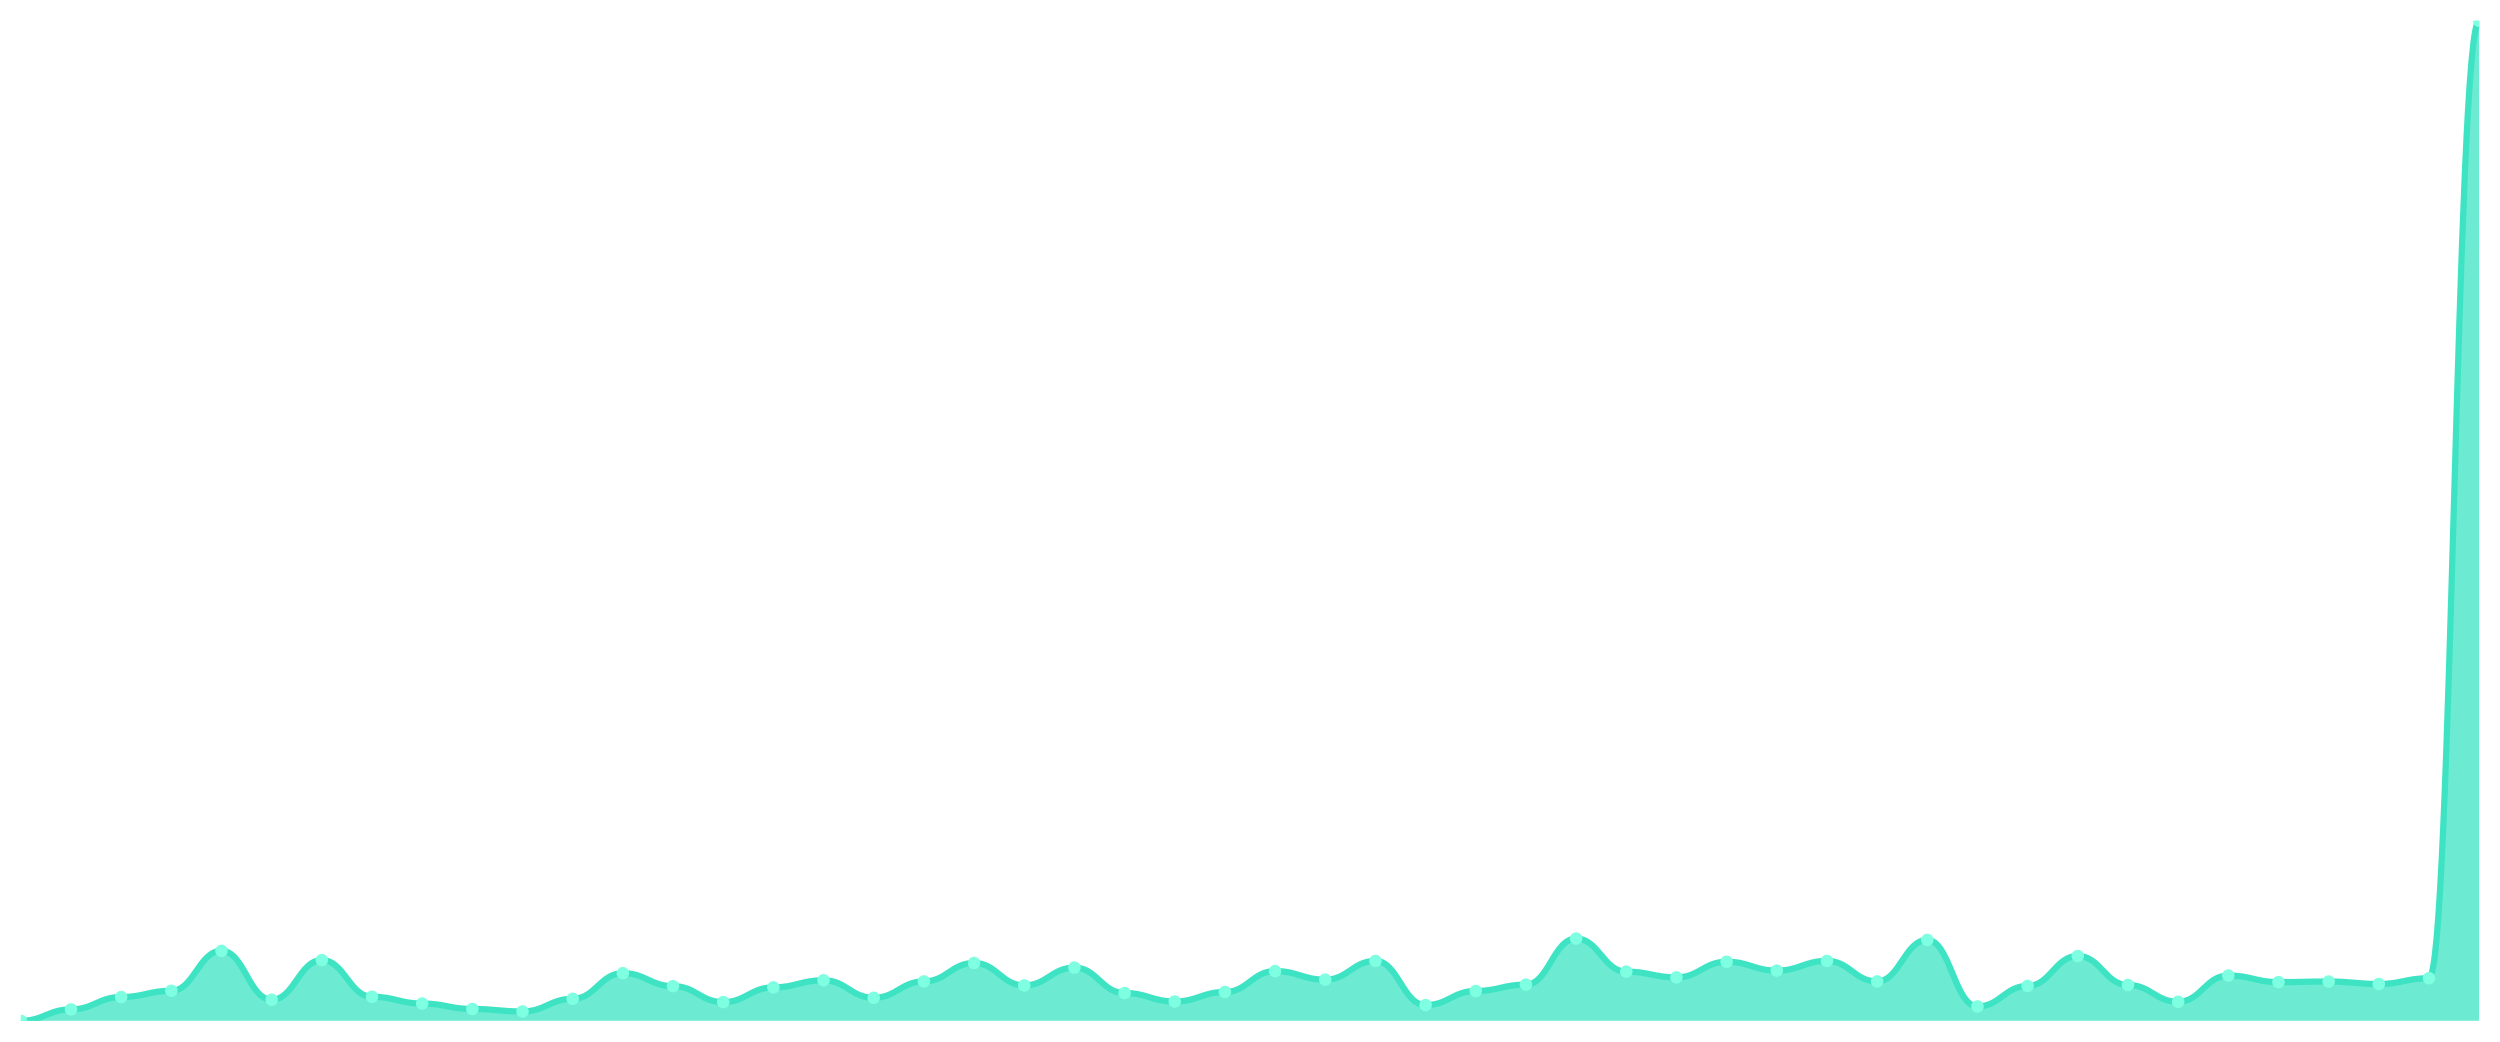
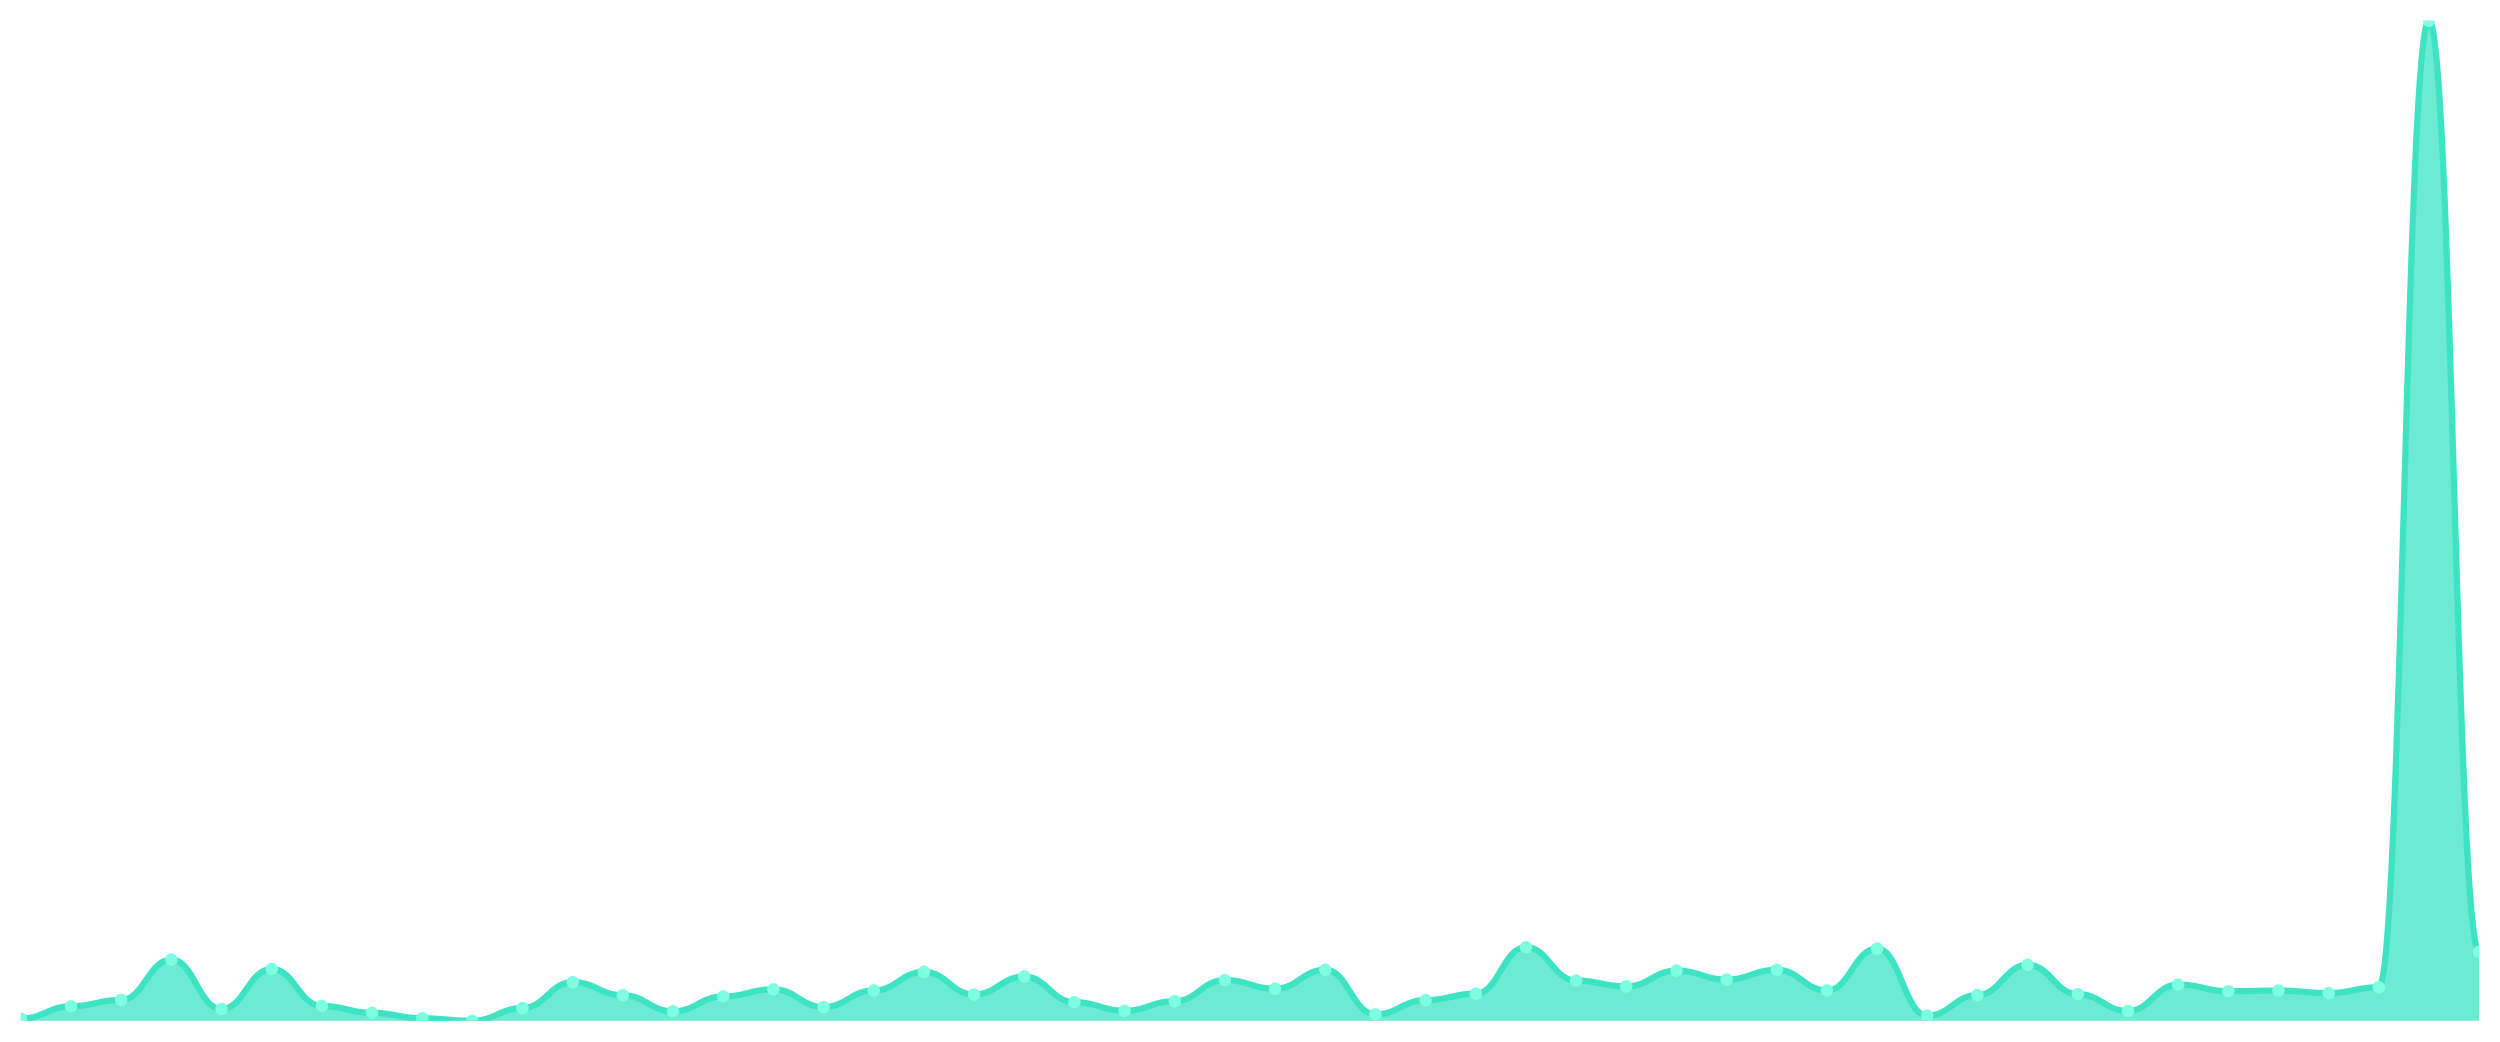
<svg xmlns="http://www.w3.org/2000/svg" viewBox="0 0 1200 500" width="1200" height="500">
  <defs>
    <clipPath id="c">
      <rect x="10" y="10" width="1180" height="480" />
    </clipPath>
  </defs>
  <rect width="1200" height="500" fill="none" />
  <g clip-path="url(#c)">
-     <path d="M 10,490 L 10,490 C 20.837,490 23.245,484.516 34.082,484.516 C 44.918,484.516 47.327,478.587 58.163,478.587 C 69,478.587 71.408,475.573 82.245,475.573 C 93.082,475.573 95.49,456.402 106.327,456.402 C 117.163,456.402 119.571,479.871 130.408,479.871 C 141.245,479.871 143.653,460.849 154.49,460.849 C 165.327,460.849 167.735,478.438 178.571,478.438 C 189.408,478.438 191.816,481.699 202.653,481.699 C 213.49,481.699 215.898,484.318 226.735,484.318 C 237.571,484.318 239.98,485.504 250.816,485.504 C 261.653,485.504 264.061,479.427 274.898,479.427 C 285.735,479.427 288.143,467.124 298.98,467.124 C 309.816,467.124 312.224,473.349 323.061,473.349 C 333.898,473.349 336.306,481.008 347.143,481.008 C 357.98,481.008 360.388,473.942 371.224,473.942 C 382.061,473.942 384.469,470.533 395.306,470.533 C 406.143,470.533 408.551,478.933 419.388,478.933 C 430.224,478.933 432.633,471.077 443.469,471.077 C 454.306,471.077 456.714,462.233 467.551,462.233 C 478.388,462.233 480.796,473.004 491.633,473.004 C 502.469,473.004 504.878,464.456 515.714,464.456 C 526.551,464.456 528.959,476.66 539.796,476.66 C 550.633,476.66 553.041,480.711 563.878,480.711 C 574.714,480.711 577.122,476.166 587.959,476.166 C 598.796,476.166 601.204,466.136 612.041,466.136 C 622.878,466.136 625.286,470.237 636.122,470.237 C 646.959,470.237 649.367,461.244 660.204,461.244 C 671.041,461.244 673.449,482.441 684.286,482.441 C 695.122,482.441 697.531,475.672 708.367,475.672 C 719.204,475.672 721.612,472.608 732.449,472.608 C 743.286,472.608 745.694,450.523 756.531,450.523 C 767.367,450.523 769.776,466.383 780.612,466.383 C 791.449,466.383 793.857,469.15 804.694,469.15 C 815.531,469.15 817.939,461.64 828.776,461.64 C 839.612,461.64 842.02,465.889 852.857,465.889 C 863.694,465.889 866.102,461.244 876.939,461.244 C 887.776,461.244 890.184,471.077 901.02,471.077 C 911.857,471.077 914.265,451.165 925.102,451.165 C 935.939,451.165 938.347,483.083 949.184,483.083 C 960.02,483.083 962.429,473.251 973.265,473.251 C 984.102,473.251 986.51,458.873 997.347,458.873 C 1008.184,458.873 1010.592,472.806 1021.429,472.806 C 1032.265,472.806 1034.673,480.859 1045.51,480.859 C 1056.347,480.859 1058.755,468.26 1069.592,468.26 C 1080.429,468.26 1082.837,471.423 1093.673,471.423 C 1104.51,471.423 1106.918,471.126 1117.755,471.126 C 1128.592,471.126 1131,472.312 1141.837,472.312 C 1152.673,472.312 1155.082,469.545 1165.918,469.545 C 1176.755,469.545 1179.163,10 1190,10 L 1190,490 Z" fill="rgba(61,227,195,0.75)" />
-     <path d="M 10,490 C 20.837,490 23.245,484.516 34.082,484.516 C 44.918,484.516 47.327,478.587 58.163,478.587 C 69,478.587 71.408,475.573 82.245,475.573 C 93.082,475.573 95.49,456.402 106.327,456.402 C 117.163,456.402 119.571,479.871 130.408,479.871 C 141.245,479.871 143.653,460.849 154.49,460.849 C 165.327,460.849 167.735,478.438 178.571,478.438 C 189.408,478.438 191.816,481.699 202.653,481.699 C 213.49,481.699 215.898,484.318 226.735,484.318 C 237.571,484.318 239.98,485.504 250.816,485.504 C 261.653,485.504 264.061,479.427 274.898,479.427 C 285.735,479.427 288.143,467.124 298.98,467.124 C 309.816,467.124 312.224,473.349 323.061,473.349 C 333.898,473.349 336.306,481.008 347.143,481.008 C 357.98,481.008 360.388,473.942 371.224,473.942 C 382.061,473.942 384.469,470.533 395.306,470.533 C 406.143,470.533 408.551,478.933 419.388,478.933 C 430.224,478.933 432.633,471.077 443.469,471.077 C 454.306,471.077 456.714,462.233 467.551,462.233 C 478.388,462.233 480.796,473.004 491.633,473.004 C 502.469,473.004 504.878,464.456 515.714,464.456 C 526.551,464.456 528.959,476.66 539.796,476.66 C 550.633,476.66 553.041,480.711 563.878,480.711 C 574.714,480.711 577.122,476.166 587.959,476.166 C 598.796,476.166 601.204,466.136 612.041,466.136 C 622.878,466.136 625.286,470.237 636.122,470.237 C 646.959,470.237 649.367,461.244 660.204,461.244 C 671.041,461.244 673.449,482.441 684.286,482.441 C 695.122,482.441 697.531,475.672 708.367,475.672 C 719.204,475.672 721.612,472.608 732.449,472.608 C 743.286,472.608 745.694,450.523 756.531,450.523 C 767.367,450.523 769.776,466.383 780.612,466.383 C 791.449,466.383 793.857,469.15 804.694,469.15 C 815.531,469.15 817.939,461.64 828.776,461.64 C 839.612,461.64 842.02,465.889 852.857,465.889 C 863.694,465.889 866.102,461.244 876.939,461.244 C 887.776,461.244 890.184,471.077 901.02,471.077 C 911.857,471.077 914.265,451.165 925.102,451.165 C 935.939,451.165 938.347,483.083 949.184,483.083 C 960.02,483.083 962.429,473.251 973.265,473.251 C 984.102,473.251 986.51,458.873 997.347,458.873 C 1008.184,458.873 1010.592,472.806 1021.429,472.806 C 1032.265,472.806 1034.673,480.859 1045.51,480.859 C 1056.347,480.859 1058.755,468.26 1069.592,468.26 C 1080.429,468.26 1082.837,471.423 1093.673,471.423 C 1104.51,471.423 1106.918,471.126 1117.755,471.126 C 1128.592,471.126 1131,472.312 1141.837,472.312 C 1152.673,472.312 1155.082,469.545 1165.918,469.545 C 1176.755,469.545 1179.163,10 1190,10" fill="none" stroke="#3de3c3" stroke-width="3" stroke-linecap="round" stroke-linejoin="round" />
-     <circle cx="10" cy="490" r="3" fill="#7fffe1" />
-     <circle cx="34.082" cy="484.516" r="3" fill="#7fffe1" />
-     <circle cx="58.163" cy="478.587" r="3" fill="#7fffe1" />
-     <circle cx="82.245" cy="475.573" r="3" fill="#7fffe1" />
-     <circle cx="106.327" cy="456.402" r="3" fill="#7fffe1" />
-     <circle cx="130.408" cy="479.871" r="3" fill="#7fffe1" />
-     <circle cx="154.49" cy="460.849" r="3" fill="#7fffe1" />
-     <circle cx="178.571" cy="478.438" r="3" fill="#7fffe1" />
-     <circle cx="202.653" cy="481.699" r="3" fill="#7fffe1" />
-     <circle cx="226.735" cy="484.318" r="3" fill="#7fffe1" />
-     <circle cx="250.816" cy="485.504" r="3" fill="#7fffe1" />
-     <circle cx="274.898" cy="479.427" r="3" fill="#7fffe1" />
-     <circle cx="298.98" cy="467.124" r="3" fill="#7fffe1" />
-     <circle cx="323.061" cy="473.349" r="3" fill="#7fffe1" />
-     <circle cx="347.143" cy="481.008" r="3" fill="#7fffe1" />
-     <circle cx="371.224" cy="473.942" r="3" fill="#7fffe1" />
-     <circle cx="395.306" cy="470.533" r="3" fill="#7fffe1" />
-     <circle cx="419.388" cy="478.933" r="3" fill="#7fffe1" />
-     <circle cx="443.469" cy="471.077" r="3" fill="#7fffe1" />
-     <circle cx="467.551" cy="462.233" r="3" fill="#7fffe1" />
-     <circle cx="491.633" cy="473.004" r="3" fill="#7fffe1" />
-     <circle cx="515.714" cy="464.456" r="3" fill="#7fffe1" />
-     <circle cx="539.796" cy="476.66" r="3" fill="#7fffe1" />
-     <circle cx="563.878" cy="480.711" r="3" fill="#7fffe1" />
-     <circle cx="587.959" cy="476.166" r="3" fill="#7fffe1" />
-     <circle cx="612.041" cy="466.136" r="3" fill="#7fffe1" />
-     <circle cx="636.122" cy="470.237" r="3" fill="#7fffe1" />
-     <circle cx="660.204" cy="461.244" r="3" fill="#7fffe1" />
-     <circle cx="684.286" cy="482.441" r="3" fill="#7fffe1" />
-     <circle cx="708.367" cy="475.672" r="3" fill="#7fffe1" />
-     <circle cx="732.449" cy="472.608" r="3" fill="#7fffe1" />
-     <circle cx="756.531" cy="450.523" r="3" fill="#7fffe1" />
-     <circle cx="780.612" cy="466.383" r="3" fill="#7fffe1" />
-     <circle cx="804.694" cy="469.15" r="3" fill="#7fffe1" />
-     <circle cx="828.776" cy="461.64" r="3" fill="#7fffe1" />
-     <circle cx="852.857" cy="465.889" r="3" fill="#7fffe1" />
-     <circle cx="876.939" cy="461.244" r="3" fill="#7fffe1" />
-     <circle cx="901.02" cy="471.077" r="3" fill="#7fffe1" />
-     <circle cx="925.102" cy="451.165" r="3" fill="#7fffe1" />
-     <circle cx="949.184" cy="483.083" r="3" fill="#7fffe1" />
-     <circle cx="973.265" cy="473.251" r="3" fill="#7fffe1" />
-     <circle cx="997.347" cy="458.873" r="3" fill="#7fffe1" />
-     <circle cx="1021.429" cy="472.806" r="3" fill="#7fffe1" />
-     <circle cx="1045.51" cy="480.859" r="3" fill="#7fffe1" />
-     <circle cx="1069.592" cy="468.26" r="3" fill="#7fffe1" />
-     <circle cx="1093.673" cy="471.423" r="3" fill="#7fffe1" />
-     <circle cx="1117.755" cy="471.126" r="3" fill="#7fffe1" />
-     <circle cx="1141.837" cy="472.312" r="3" fill="#7fffe1" />
-     <circle cx="1165.918" cy="469.545" r="3" fill="#7fffe1" />
-     <circle cx="1190" cy="10" r="3" fill="#7fffe1" />
+     <path d="M 10,490 L 10,489.002 C 20.837,489.002 23.245,483.017 34.082,483.017 C 44.918,483.017 47.327,479.975 58.163,479.975 C 69,479.975 71.408,460.623 82.245,460.623 C 93.082,460.623 95.49,484.314 106.327,484.314 C 117.163,484.314 119.571,465.112 130.408,465.112 C 141.245,465.112 143.653,482.868 154.49,482.868 C 165.327,482.868 167.735,486.16 178.571,486.16 C 189.408,486.16 191.816,488.803 202.653,488.803 C 213.49,488.803 215.898,490 226.735,490 C 237.571,490 239.98,483.865 250.816,483.865 C 261.653,483.865 264.061,471.446 274.898,471.446 C 285.735,471.446 288.143,477.731 298.98,477.731 C 309.816,477.731 312.224,485.461 323.061,485.461 C 333.898,485.461 336.306,478.329 347.143,478.329 C 357.98,478.329 360.388,474.888 371.224,474.888 C 382.061,474.888 384.469,483.367 395.306,483.367 C 406.143,483.367 408.551,475.436 419.388,475.436 C 430.224,475.436 432.633,466.509 443.469,466.509 C 454.306,466.509 456.714,477.382 467.551,477.382 C 478.388,477.382 480.796,468.753 491.633,468.753 C 502.469,468.753 504.878,481.072 515.714,481.072 C 526.551,481.072 528.959,485.162 539.796,485.162 C 550.633,485.162 553.041,480.574 563.878,480.574 C 574.714,480.574 577.122,470.449 587.959,470.449 C 598.796,470.449 601.204,474.589 612.041,474.589 C 622.878,474.589 625.286,465.511 636.122,465.511 C 646.959,465.511 649.367,486.908 660.204,486.908 C 671.041,486.908 673.449,480.075 684.286,480.075 C 695.122,480.075 697.531,476.983 708.367,476.983 C 719.204,476.983 721.612,454.688 732.449,454.688 C 743.286,454.688 745.694,470.698 756.531,470.698 C 767.367,470.698 769.776,473.491 780.612,473.491 C 791.449,473.491 793.857,465.91 804.694,465.91 C 815.531,465.91 817.939,470.2 828.776,470.2 C 839.612,470.2 842.02,465.511 852.857,465.511 C 863.694,465.511 866.102,475.436 876.939,475.436 C 887.776,475.436 890.184,455.337 901.02,455.337 C 911.857,455.337 914.265,487.556 925.102,487.556 C 935.939,487.556 938.347,477.631 949.184,477.631 C 960.02,477.631 962.429,463.117 973.265,463.117 C 984.102,463.117 986.51,477.182 997.347,477.182 C 1008.184,477.182 1010.592,485.312 1021.429,485.312 C 1032.265,485.312 1034.673,472.594 1045.51,472.594 C 1056.347,472.594 1058.755,475.786 1069.592,475.786 C 1080.429,475.786 1082.837,475.486 1093.673,475.486 C 1104.51,475.486 1106.918,476.683 1117.755,476.683 C 1128.592,476.683 1131,473.89 1141.837,473.89 C 1152.673,473.89 1155.082,10 1165.918,10 C 1176.755,10 1179.163,456.783 1190,456.783 L 1190,490 Z" fill="rgba(61,227,195,0.75)" />
+     <path d="M 10,489.002 C 20.837,489.002 23.245,483.017 34.082,483.017 C 44.918,483.017 47.327,479.975 58.163,479.975 C 69,479.975 71.408,460.623 82.245,460.623 C 93.082,460.623 95.49,484.314 106.327,484.314 C 117.163,484.314 119.571,465.112 130.408,465.112 C 141.245,465.112 143.653,482.868 154.49,482.868 C 165.327,482.868 167.735,486.16 178.571,486.16 C 189.408,486.16 191.816,488.803 202.653,488.803 C 213.49,488.803 215.898,490 226.735,490 C 237.571,490 239.98,483.865 250.816,483.865 C 261.653,483.865 264.061,471.446 274.898,471.446 C 285.735,471.446 288.143,477.731 298.98,477.731 C 309.816,477.731 312.224,485.461 323.061,485.461 C 333.898,485.461 336.306,478.329 347.143,478.329 C 357.98,478.329 360.388,474.888 371.224,474.888 C 382.061,474.888 384.469,483.367 395.306,483.367 C 406.143,483.367 408.551,475.436 419.388,475.436 C 430.224,475.436 432.633,466.509 443.469,466.509 C 454.306,466.509 456.714,477.382 467.551,477.382 C 478.388,477.382 480.796,468.753 491.633,468.753 C 502.469,468.753 504.878,481.072 515.714,481.072 C 526.551,481.072 528.959,485.162 539.796,485.162 C 550.633,485.162 553.041,480.574 563.878,480.574 C 574.714,480.574 577.122,470.449 587.959,470.449 C 598.796,470.449 601.204,474.589 612.041,474.589 C 622.878,474.589 625.286,465.511 636.122,465.511 C 646.959,465.511 649.367,486.908 660.204,486.908 C 671.041,486.908 673.449,480.075 684.286,480.075 C 695.122,480.075 697.531,476.983 708.367,476.983 C 719.204,476.983 721.612,454.688 732.449,454.688 C 743.286,454.688 745.694,470.698 756.531,470.698 C 767.367,470.698 769.776,473.491 780.612,473.491 C 791.449,473.491 793.857,465.91 804.694,465.91 C 815.531,465.91 817.939,470.2 828.776,470.2 C 839.612,470.2 842.02,465.511 852.857,465.511 C 863.694,465.511 866.102,475.436 876.939,475.436 C 887.776,475.436 890.184,455.337 901.02,455.337 C 911.857,455.337 914.265,487.556 925.102,487.556 C 935.939,487.556 938.347,477.631 949.184,477.631 C 960.02,477.631 962.429,463.117 973.265,463.117 C 984.102,463.117 986.51,477.182 997.347,477.182 C 1008.184,477.182 1010.592,485.312 1021.429,485.312 C 1032.265,485.312 1034.673,472.594 1045.51,472.594 C 1056.347,472.594 1058.755,475.786 1069.592,475.786 C 1080.429,475.786 1082.837,475.486 1093.673,475.486 C 1104.51,475.486 1106.918,476.683 1117.755,476.683 C 1128.592,476.683 1131,473.89 1141.837,473.89 C 1152.673,473.89 1155.082,10 1165.918,10 C 1176.755,10 1179.163,456.783 1190,456.783" fill="none" stroke="#3de3c3" stroke-width="3" stroke-linecap="round" stroke-linejoin="round" />
+     <circle cx="10" cy="489.002" r="3" fill="#7fffe1" />
+     <circle cx="34.082" cy="483.017" r="3" fill="#7fffe1" />
+     <circle cx="58.163" cy="479.975" r="3" fill="#7fffe1" />
+     <circle cx="82.245" cy="460.623" r="3" fill="#7fffe1" />
+     <circle cx="106.327" cy="484.314" r="3" fill="#7fffe1" />
+     <circle cx="130.408" cy="465.112" r="3" fill="#7fffe1" />
+     <circle cx="154.49" cy="482.868" r="3" fill="#7fffe1" />
+     <circle cx="178.571" cy="486.16" r="3" fill="#7fffe1" />
+     <circle cx="202.653" cy="488.803" r="3" fill="#7fffe1" />
+     <circle cx="226.735" cy="490" r="3" fill="#7fffe1" />
+     <circle cx="250.816" cy="483.865" r="3" fill="#7fffe1" />
+     <circle cx="274.898" cy="471.446" r="3" fill="#7fffe1" />
+     <circle cx="298.98" cy="477.731" r="3" fill="#7fffe1" />
+     <circle cx="323.061" cy="485.461" r="3" fill="#7fffe1" />
+     <circle cx="347.143" cy="478.329" r="3" fill="#7fffe1" />
+     <circle cx="371.224" cy="474.888" r="3" fill="#7fffe1" />
+     <circle cx="395.306" cy="483.367" r="3" fill="#7fffe1" />
+     <circle cx="419.388" cy="475.436" r="3" fill="#7fffe1" />
+     <circle cx="443.469" cy="466.509" r="3" fill="#7fffe1" />
+     <circle cx="467.551" cy="477.382" r="3" fill="#7fffe1" />
+     <circle cx="491.633" cy="468.753" r="3" fill="#7fffe1" />
+     <circle cx="515.714" cy="481.072" r="3" fill="#7fffe1" />
+     <circle cx="539.796" cy="485.162" r="3" fill="#7fffe1" />
+     <circle cx="563.878" cy="480.574" r="3" fill="#7fffe1" />
+     <circle cx="587.959" cy="470.449" r="3" fill="#7fffe1" />
+     <circle cx="612.041" cy="474.589" r="3" fill="#7fffe1" />
+     <circle cx="636.122" cy="465.511" r="3" fill="#7fffe1" />
+     <circle cx="660.204" cy="486.908" r="3" fill="#7fffe1" />
+     <circle cx="684.286" cy="480.075" r="3" fill="#7fffe1" />
+     <circle cx="708.367" cy="476.983" r="3" fill="#7fffe1" />
+     <circle cx="732.449" cy="454.688" r="3" fill="#7fffe1" />
+     <circle cx="756.531" cy="470.698" r="3" fill="#7fffe1" />
+     <circle cx="780.612" cy="473.491" r="3" fill="#7fffe1" />
+     <circle cx="804.694" cy="465.91" r="3" fill="#7fffe1" />
+     <circle cx="828.776" cy="470.2" r="3" fill="#7fffe1" />
+     <circle cx="852.857" cy="465.511" r="3" fill="#7fffe1" />
+     <circle cx="876.939" cy="475.436" r="3" fill="#7fffe1" />
+     <circle cx="901.02" cy="455.337" r="3" fill="#7fffe1" />
+     <circle cx="925.102" cy="487.556" r="3" fill="#7fffe1" />
+     <circle cx="949.184" cy="477.631" r="3" fill="#7fffe1" />
+     <circle cx="973.265" cy="463.117" r="3" fill="#7fffe1" />
+     <circle cx="997.347" cy="477.182" r="3" fill="#7fffe1" />
+     <circle cx="1021.429" cy="485.312" r="3" fill="#7fffe1" />
+     <circle cx="1045.51" cy="472.594" r="3" fill="#7fffe1" />
+     <circle cx="1069.592" cy="475.786" r="3" fill="#7fffe1" />
+     <circle cx="1093.673" cy="475.486" r="3" fill="#7fffe1" />
+     <circle cx="1117.755" cy="476.683" r="3" fill="#7fffe1" />
+     <circle cx="1141.837" cy="473.89" r="3" fill="#7fffe1" />
+     <circle cx="1165.918" cy="10" r="3" fill="#7fffe1" />
+     <circle cx="1190" cy="456.783" r="3" fill="#7fffe1" />
  </g>
</svg>
